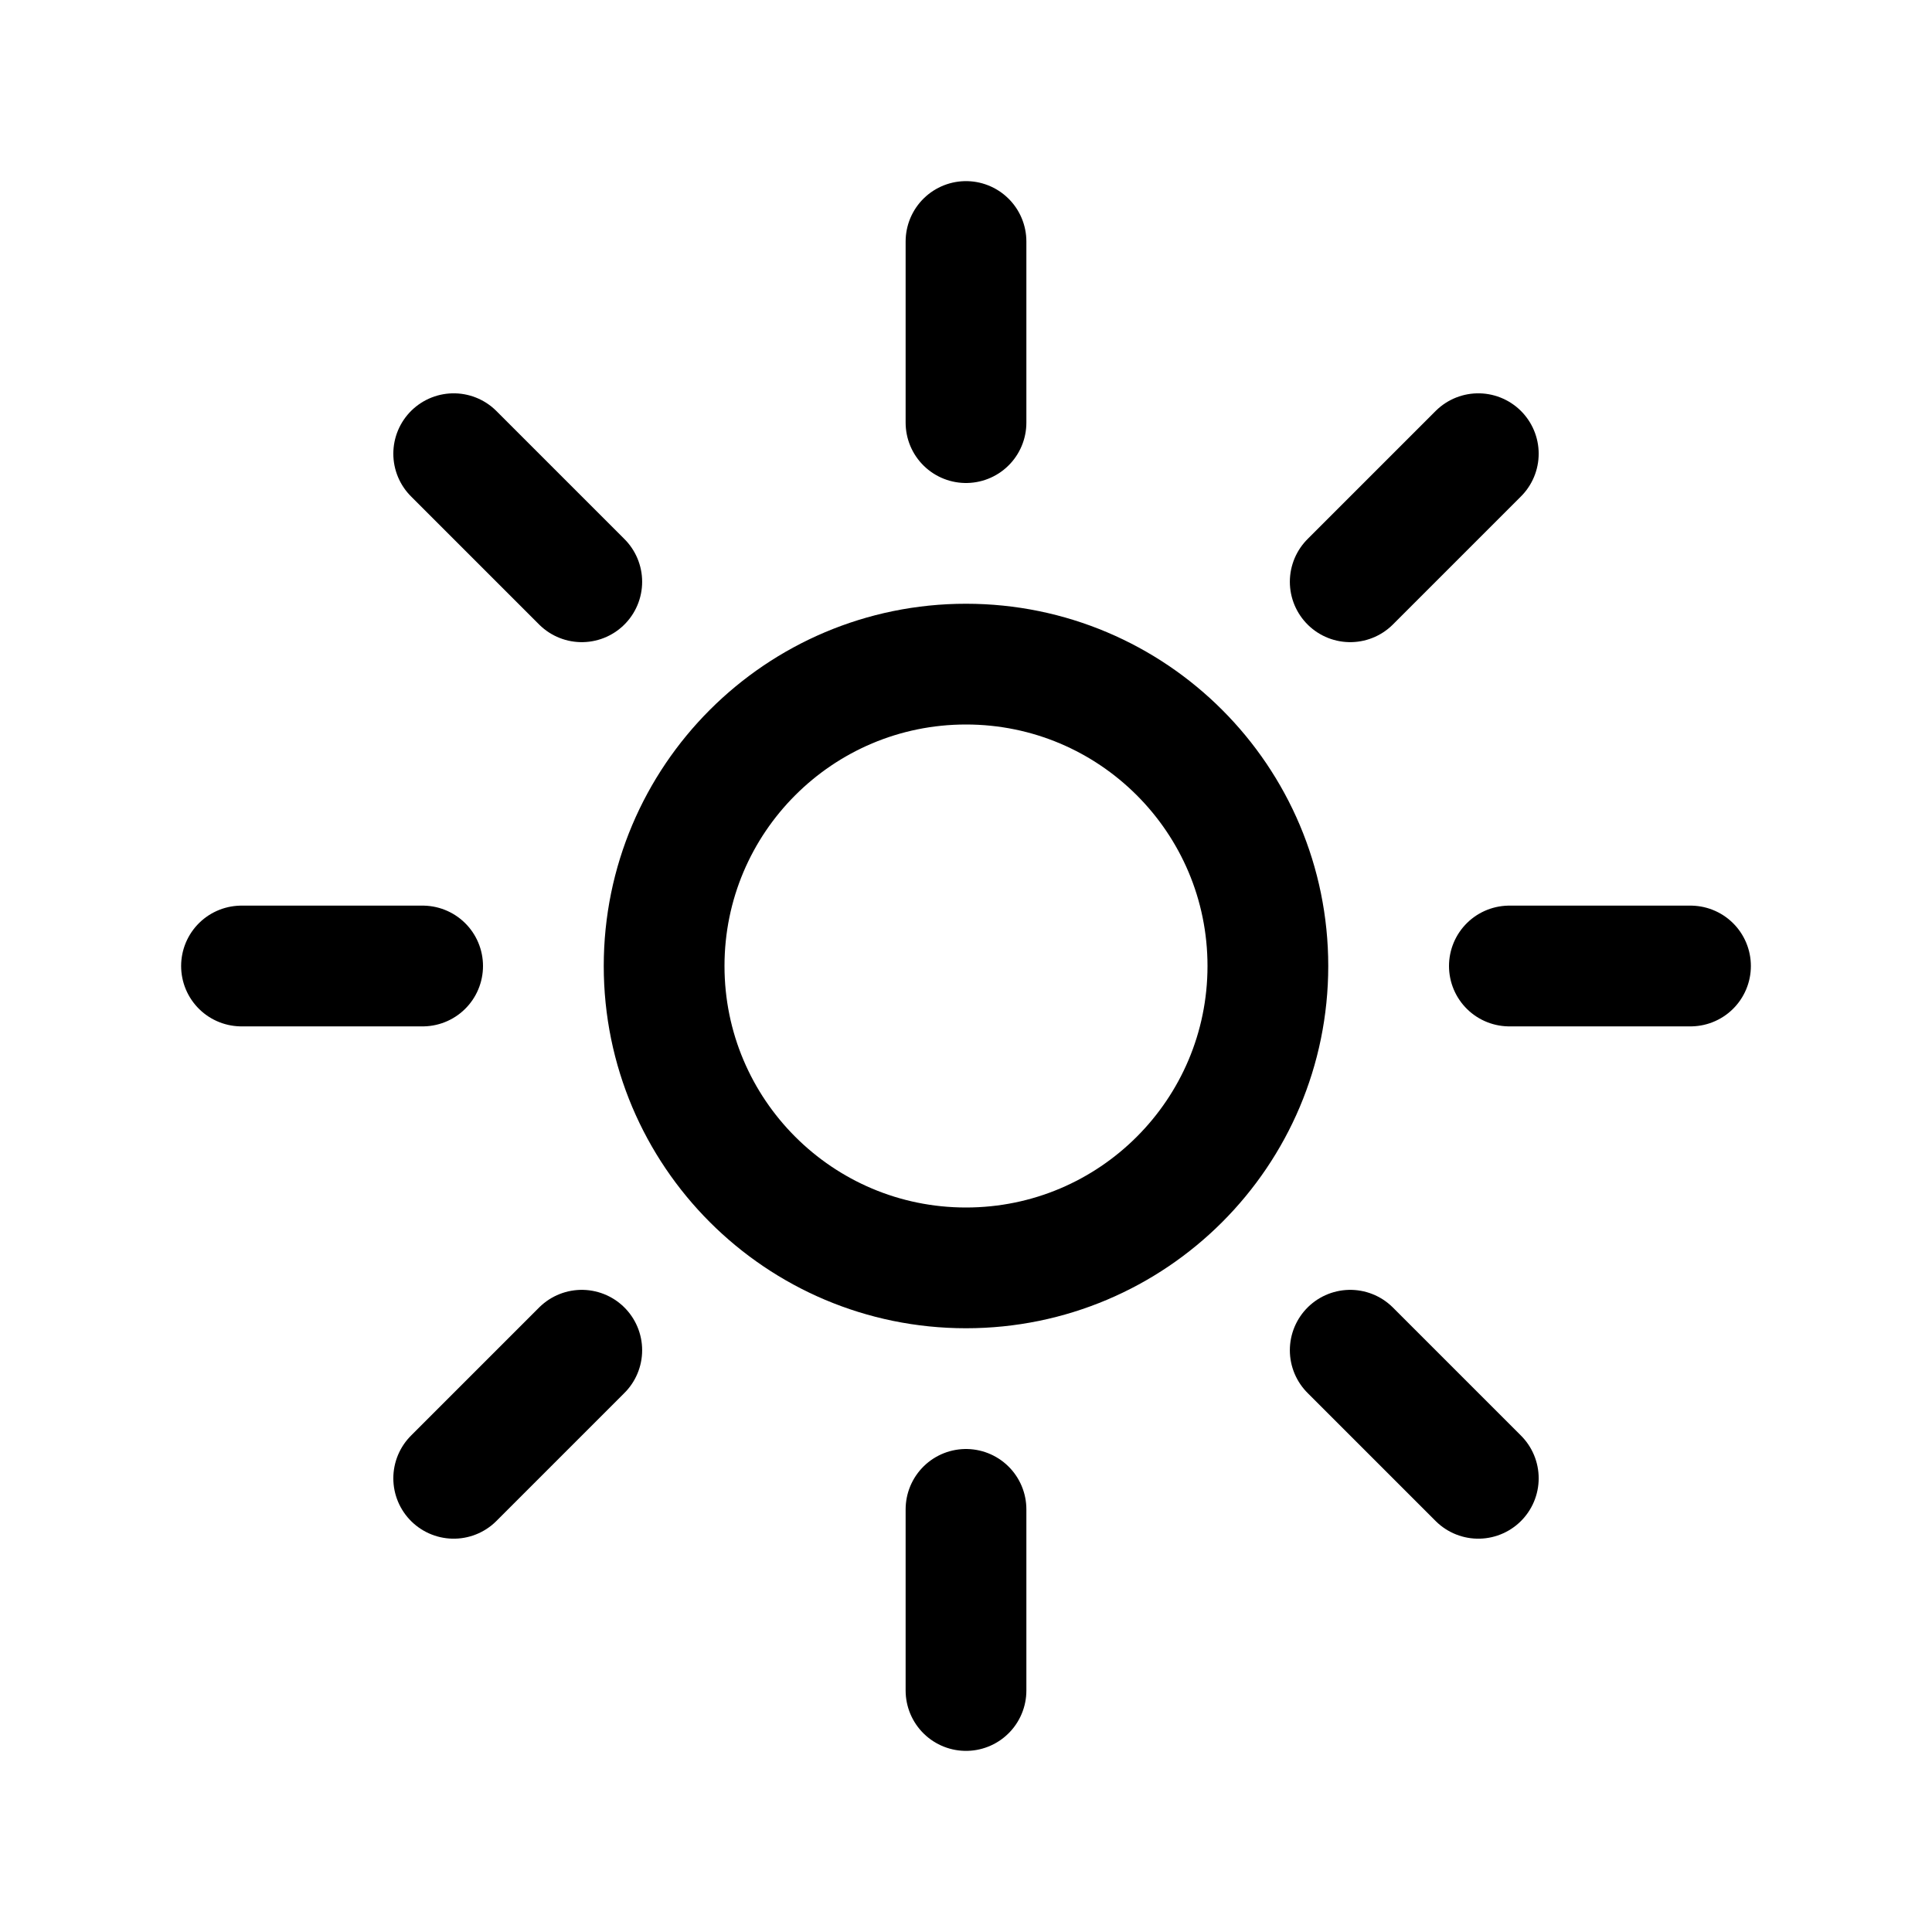
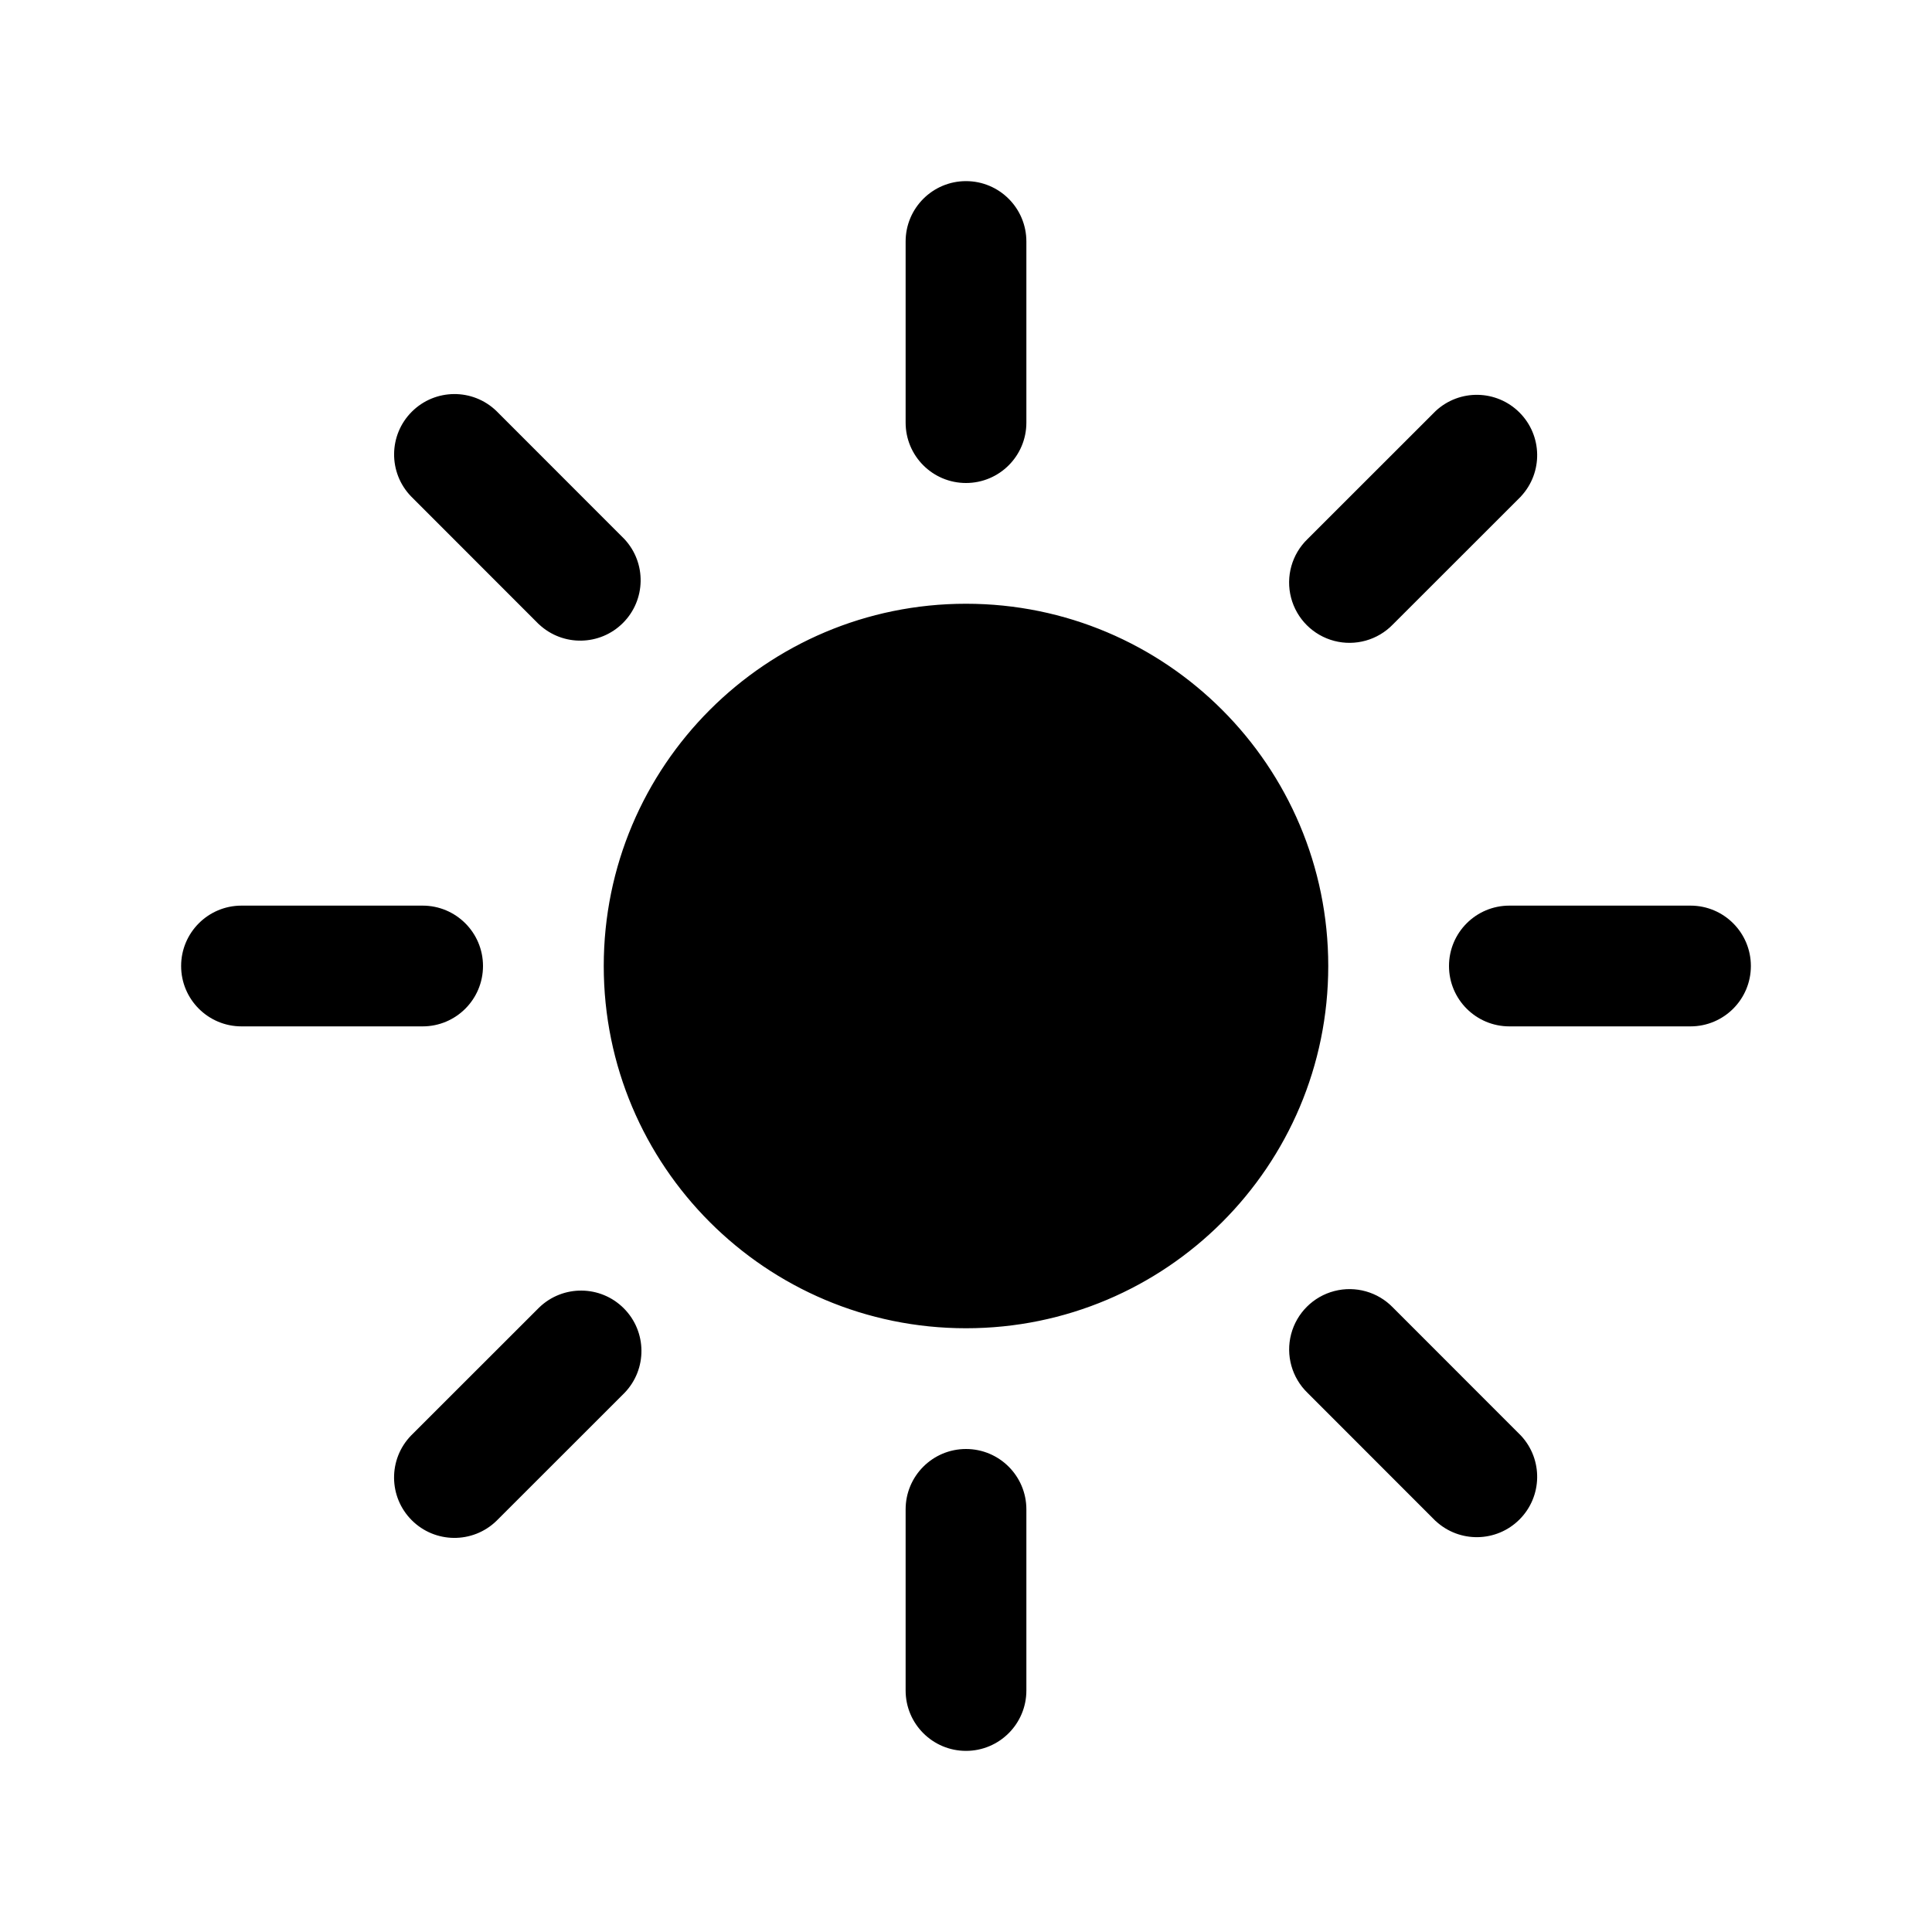
- <svg xmlns="http://www.w3.org/2000/svg" fill="none" viewBox="0 0 24 24" stroke-width="1.5" stroke="currentColor">
-   <path stroke-linecap="round" stroke-linejoin="round" d="M12 3v2.25m6.364.386-1.591 1.591M21 12h-2.25m-.386 6.364-1.591-1.591M12 18.75V21m-4.773-4.227-1.591 1.591M5.25 12H3m4.227-4.773L5.636 5.636M15.75 12a3.75 3.75 0 1 1-7.5 0 3.75 3.75 0 0 1 7.5 0Z" />
+ <svg xmlns="http://www.w3.org/2000/svg" viewBox="0 0 24 24" fill="currentColor">
+   <path d="M12 2.25a.75.75 0 0 1 .75.75v2.25a.75.75 0 0 1-1.5 0V3a.75.75 0 0 1 .75-.75ZM7.5 12a4.5 4.5 0 1 1 9 0 4.5 4.5 0 0 1-9 0ZM18.894 6.166a.75.75 0 0 0-1.06-1.06l-1.591 1.59a.75.75 0 1 0 1.06 1.061l1.591-1.59ZM21.75 12a.75.75 0 0 1-.75.75h-2.25a.75.75 0 0 1 0-1.5H21a.75.75 0 0 1 .75.75ZM17.834 18.894a.75.75 0 0 0 1.06-1.06l-1.59-1.591a.75.75 0 1 0-1.061 1.06l1.59 1.591ZM12 18a.75.75 0 0 1 .75.75V21a.75.75 0 0 1-1.5 0v-2.25A.75.75 0 0 1 12 18ZM7.758 17.303a.75.75 0 0 0-1.061-1.06l-1.591 1.59a.75.75 0 0 0 1.06 1.061l1.591-1.59ZM6 12a.75.75 0 0 1-.75.75H3a.75.75 0 0 1 0-1.5h2.25A.75.75 0 0 1 6 12ZM6.697 7.757a.75.75 0 0 0 1.06-1.06l-1.59-1.591a.75.75 0 0 0-1.061 1.06l1.59 1.591Z" />
</svg>
